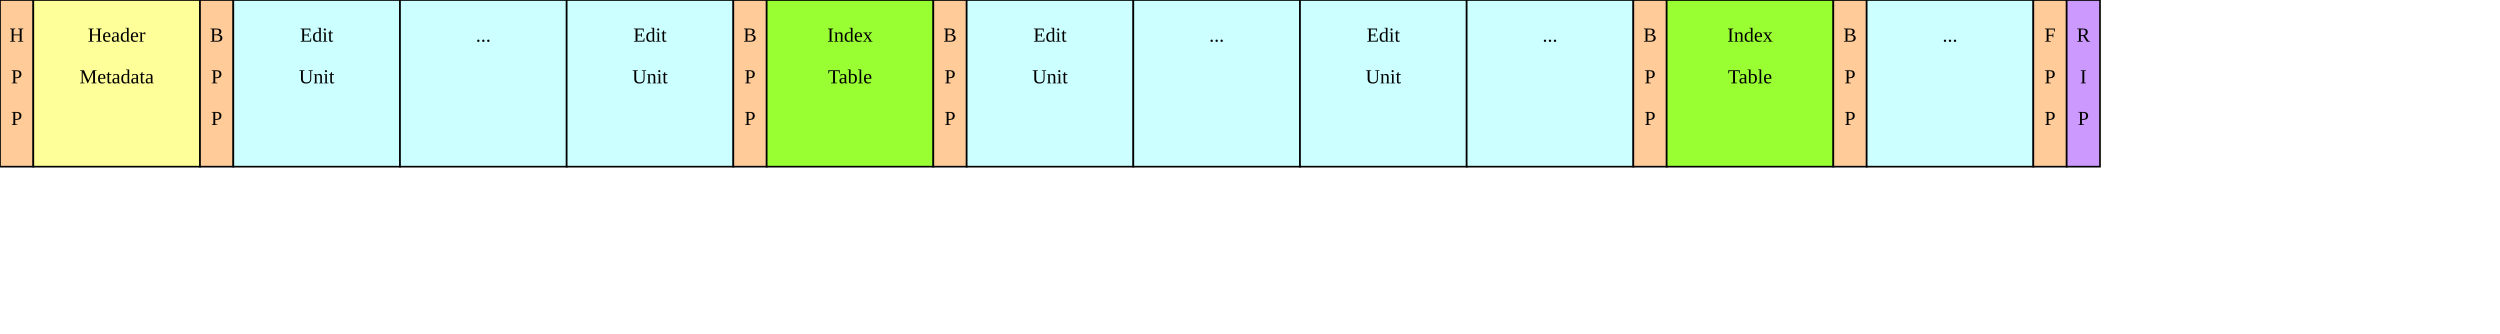
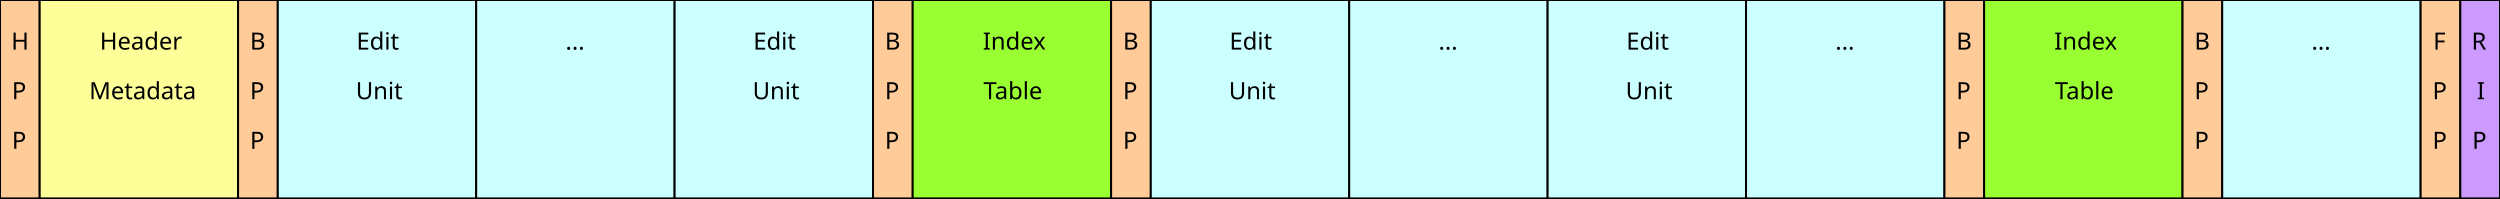
- <svg xmlns="http://www.w3.org/2000/svg" width="1500" height="200" viewBox="0 0 1500 200" preserveAspectRatio="xMidYMid meet">
+ <svg xmlns="http://www.w3.org/2000/svg" version="1.1" id="Layer_1" x="0px" y="0px" viewBox="0 0 1260 100" style="enable-background:new 0 0 1260 100;" xml:space="preserve">
+   <style type="text/css">
+ 	.st0{fill:#FFCC99;stroke:#000000;}
+ 	.st1{font-family:'ArialMT';}
+ 	.st2{font-size:12px;}
+ 	.st3{fill:#FFFF99;stroke:#000000;}
+ 	.st4{fill:#CCFFFF;stroke:#000000;}
+ 	.st5{fill:#99FF33;stroke:#000000;}
+ 	.st6{fill:#CC99FF;stroke:#000000;}
+ </style>
  <g>
-     <rect x="0" y="0" width="20" height="100" style="fill:#FFCC99;stroke-width:1;stroke:#000" class="mxf-sketch" />
-     <text x="10" y="25" text-anchor="middle" class="mxf-sketch">H</text>
-     <text x="10" y="50" text-anchor="middle" class="mxf-sketch">P</text>
-     <text x="10" y="75" text-anchor="middle" class="mxf-sketch">P</text>
+     <rect class="st0" width="20" height="100" />
+     <text transform="matrix(1 0 0 1 5.667 25)" class="st1 st2">H</text>
+     <text transform="matrix(1 0 0 1 5.998 50)" class="st1 st2">P</text>
+     <text transform="matrix(1 0 0 1 5.998 75)" class="st1 st2">P</text>
  </g>
  <g>
-     <rect x="20" y="0" width="100" height="100" style="fill:#FFFF99;stroke-width:1;stroke:#000" class="mxf-sketch" />
-     <text x="70" y="25" text-anchor="middle" class="mxf-sketch">Header</text>
-     <text x="70" y="50" text-anchor="middle" class="mxf-sketch">Metadata</text>
+     <rect x="20" class="st3" width="100" height="100" />
+     <text transform="matrix(1 0 0 1 50.3213 25)" class="st1 st2">Header</text>
+     <text transform="matrix(1 0 0 1 44.9834 50)" class="st1 st2">Metadata</text>
  </g>
  <g>
-     <rect x="120" y="0" width="20" height="100" style="fill:#FFCC99;stroke-width:1;stroke:#000" class="mxf-sketch" />
-     <text x="130" y="25" text-anchor="middle" class="mxf-sketch">B</text>
-     <text x="130" y="50" text-anchor="middle" class="mxf-sketch">P</text>
-     <text x="130" y="75" text-anchor="middle" class="mxf-sketch">P</text>
+     <rect x="120" class="st0" width="20" height="100" />
+     <text transform="matrix(1 0 0 1 125.998 25)" class="st1 st2">B</text>
+     <text transform="matrix(1 0 0 1 125.998 50)" class="st1 st2">P</text>
+     <text transform="matrix(1 0 0 1 125.998 75)" class="st1 st2">P</text>
  </g>
  <g>
-     <rect x="140" y="0" width="100" height="100" style="fill:#CCFFFF;stroke-width:1;stroke:#000" class="mxf-sketch" />
-     <text x="190" y="25" text-anchor="middle" class="mxf-sketch">Edit</text>
-     <text x="190" y="50" text-anchor="middle" class="mxf-sketch">Unit</text>
+     <rect x="140" class="st4" width="100" height="100" />
+     <text transform="matrix(1 0 0 1 179.6611 25)" class="st1 st2">Edit</text>
+     <text transform="matrix(1 0 0 1 179.3301 50)" class="st1 st2">Unit</text>
  </g>
  <g>
-     <rect x="240" y="0" width="100" height="100" style="fill:#CCFFFF;stroke-width:1;stroke:#000" class="mxf-sketch" />
-     <text x="290" y="25" text-anchor="middle" class="mxf-sketch">...</text>
+     <rect x="240" class="st4" width="100" height="100" />
+     <text transform="matrix(1 0 0 1 284.999 25)" class="st1 st2">...</text>
  </g>
  <g>
-     <rect x="340" y="0" width="100" height="100" style="fill:#CCFFFF;stroke-width:1;stroke:#000" class="mxf-sketch" />
-     <text x="390" y="25" text-anchor="middle" class="mxf-sketch">Edit</text>
-     <text x="390" y="50" text-anchor="middle" class="mxf-sketch">Unit</text>
+     <rect x="340" class="st4" width="100" height="100" />
+     <text transform="matrix(1 0 0 1 379.6611 25)" class="st1 st2">Edit</text>
+     <text transform="matrix(1 0 0 1 379.3301 50)" class="st1 st2">Unit</text>
  </g>
  <g>
-     <rect x="440" y="0" width="20" height="100" style="fill:#FFCC99;stroke-width:1;stroke:#000" class="mxf-sketch" />
-     <text x="450" y="25" text-anchor="middle" class="mxf-sketch">B</text>
-     <text x="450" y="50" text-anchor="middle" class="mxf-sketch">P</text>
-     <text x="450" y="75" text-anchor="middle" class="mxf-sketch">P</text>
+     <rect x="440" class="st0" width="20" height="100" />
+     <text transform="matrix(1 0 0 1 445.998 25)" class="st1 st2">B</text>
+     <text transform="matrix(1 0 0 1 445.998 50)" class="st1 st2">P</text>
+     <text transform="matrix(1 0 0 1 445.998 75)" class="st1 st2">P</text>
  </g>
  <g>
-     <rect x="460" y="0" width="100" height="100" style="fill:#99FF33;stroke-width:1;stroke:#000" class="mxf-sketch" />
-     <text x="510" y="25" text-anchor="middle" class="mxf-sketch">Index</text>
-     <text x="510" y="50" text-anchor="middle" class="mxf-sketch">Table</text>
+     <rect x="460" class="st5" width="100" height="100" />
+     <text transform="matrix(1 0 0 1 495.3223 25)" class="st1 st2">Index</text>
+     <text transform="matrix(1 0 0 1 495.6562 50)" class="st1 st2">Table</text>
  </g>
  <g>
-     <rect x="560" y="0" width="20" height="100" style="fill:#FFCC99;stroke-width:1;stroke:#000" class="mxf-sketch" />
-     <text x="570" y="25" text-anchor="middle" class="mxf-sketch">B</text>
-     <text x="570" y="50" text-anchor="middle" class="mxf-sketch">P</text>
-     <text x="570" y="75" text-anchor="middle" class="mxf-sketch">P</text>
+     <rect x="560" class="st0" width="20" height="100" />
+     <text transform="matrix(1 0 0 1 565.998 25)" class="st1 st2">B</text>
+     <text transform="matrix(1 0 0 1 565.998 50)" class="st1 st2">P</text>
+     <text transform="matrix(1 0 0 1 565.998 75)" class="st1 st2">P</text>
  </g>
  <g>
-     <rect x="580" y="0" width="100" height="100" style="fill:#CCFFFF;stroke-width:1;stroke:#000" class="mxf-sketch" />
-     <text x="630" y="25" text-anchor="middle" class="mxf-sketch">Edit</text>
-     <text x="630" y="50" text-anchor="middle" class="mxf-sketch">Unit</text>
+     <rect x="580" class="st4" width="100" height="100" />
+     <text transform="matrix(1 0 0 1 619.6611 25)" class="st1 st2">Edit</text>
+     <text transform="matrix(1 0 0 1 619.3301 50)" class="st1 st2">Unit</text>
  </g>
  <g>
-     <rect x="680" y="0" width="100" height="100" style="fill:#CCFFFF;stroke-width:1;stroke:#000" class="mxf-sketch" />
-     <text x="730" y="25" text-anchor="middle" class="mxf-sketch">...</text>
+     <rect x="680" class="st4" width="100" height="100" />
+     <text transform="matrix(1 0 0 1 724.999 25)" class="st1 st2">...</text>
  </g>
  <g>
-     <rect x="780" y="0" width="100" height="100" style="fill:#CCFFFF;stroke-width:1;stroke:#000" class="mxf-sketch" />
-     <text x="830" y="25" text-anchor="middle" class="mxf-sketch">Edit</text>
-     <text x="830" y="50" text-anchor="middle" class="mxf-sketch">Unit</text>
+     <rect x="780" class="st4" width="100" height="100" />
+     <text transform="matrix(1 0 0 1 819.6611 25)" class="st1 st2">Edit</text>
+     <text transform="matrix(1 0 0 1 819.3301 50)" class="st1 st2">Unit</text>
  </g>
  <g>
-     <rect x="880" y="0" width="100" height="100" style="fill:#CCFFFF;stroke-width:1;stroke:#000" class="mxf-sketch" />
-     <text x="930" y="25" text-anchor="middle" class="mxf-sketch">...</text>
+     <rect x="880" class="st4" width="100" height="100" />
+     <text transform="matrix(1 0 0 1 924.999 25)" class="st1 st2">...</text>
  </g>
  <g>
-     <rect x="980" y="0" width="20" height="100" style="fill:#FFCC99;stroke-width:1;stroke:#000" class="mxf-sketch" />
-     <text x="990" y="25" text-anchor="middle" class="mxf-sketch">B</text>
-     <text x="990" y="50" text-anchor="middle" class="mxf-sketch">P</text>
-     <text x="990" y="75" text-anchor="middle" class="mxf-sketch">P</text>
+     <rect x="980" class="st0" width="20" height="100" />
+     <text transform="matrix(1 0 0 1 985.998 25)" class="st1 st2">B</text>
+     <text transform="matrix(1 0 0 1 985.998 50)" class="st1 st2">P</text>
+     <text transform="matrix(1 0 0 1 985.998 75)" class="st1 st2">P</text>
  </g>
  <g>
-     <rect x="1000" y="0" width="100" height="100" style="fill:#99FF33;stroke-width:1;stroke:#000" class="mxf-sketch" />
-     <text x="1050" y="25" text-anchor="middle" class="mxf-sketch">Index</text>
-     <text x="1050" y="50" text-anchor="middle" class="mxf-sketch">Table</text>
+     <rect x="1000" class="st5" width="100" height="100" />
+     <text transform="matrix(1 0 0 1 1035.322 25)" class="st1 st2">Index</text>
+     <text transform="matrix(1 0 0 1 1035.656 50)" class="st1 st2">Table</text>
  </g>
  <g>
-     <rect x="1100" y="0" width="20" height="100" style="fill:#FFCC99;stroke-width:1;stroke:#000" class="mxf-sketch" />
-     <text x="1110" y="25" text-anchor="middle" class="mxf-sketch">B</text>
-     <text x="1110" y="50" text-anchor="middle" class="mxf-sketch">P</text>
-     <text x="1110" y="75" text-anchor="middle" class="mxf-sketch">P</text>
+     <rect x="1100" class="st0" width="20" height="100" />
+     <text transform="matrix(1 0 0 1 1105.998 25)" class="st1 st2">B</text>
+     <text transform="matrix(1 0 0 1 1105.998 50)" class="st1 st2">P</text>
+     <text transform="matrix(1 0 0 1 1105.998 75)" class="st1 st2">P</text>
  </g>
  <g>
-     <rect x="1120" y="0" width="100" height="100" style="fill:#CCFFFF;stroke-width:1;stroke:#000" class="mxf-sketch" />
-     <text x="1170" y="25" text-anchor="middle" class="mxf-sketch">...</text>
+     <rect x="1120" class="st4" width="100" height="100" />
+     <text transform="matrix(1 0 0 1 1164.999 25)" class="st1 st2">...</text>
  </g>
  <g>
-     <rect x="1220" y="0" width="20" height="100" style="fill:#FFCC99;stroke-width:1;stroke:#000" class="mxf-sketch" />
-     <text x="1230" y="25" text-anchor="middle" class="mxf-sketch">F</text>
-     <text x="1230" y="50" text-anchor="middle" class="mxf-sketch">P</text>
-     <text x="1230" y="75" text-anchor="middle" class="mxf-sketch">P</text>
+     <rect x="1220" class="st0" width="20" height="100" />
+     <text transform="matrix(1 0 0 1 1226.335 25)" class="st1 st2">F</text>
+     <text transform="matrix(1 0 0 1 1225.998 50)" class="st1 st2">P</text>
+     <text transform="matrix(1 0 0 1 1225.998 75)" class="st1 st2">P</text>
  </g>
  <g>
-     <rect x="1240" y="0" width="20" height="100" style="fill:#CC99FF;stroke-width:1;stroke:#000" class="mxf-sketch" />
-     <text x="1250" y="25" text-anchor="middle" class="mxf-sketch">R</text>
-     <text x="1250" y="50" text-anchor="middle" class="mxf-sketch">I</text>
-     <text x="1250" y="75" text-anchor="middle" class="mxf-sketch">P</text>
+     <rect x="1240" class="st6" width="20" height="100" />
+     <text transform="matrix(1 0 0 1 1245.667 25)" class="st1 st2">R</text>
+     <text transform="matrix(1 0 0 1 1248.333 50)" class="st1 st2">I</text>
+     <text transform="matrix(1 0 0 1 1245.998 75)" class="st1 st2">P</text>
  </g>
</svg>
